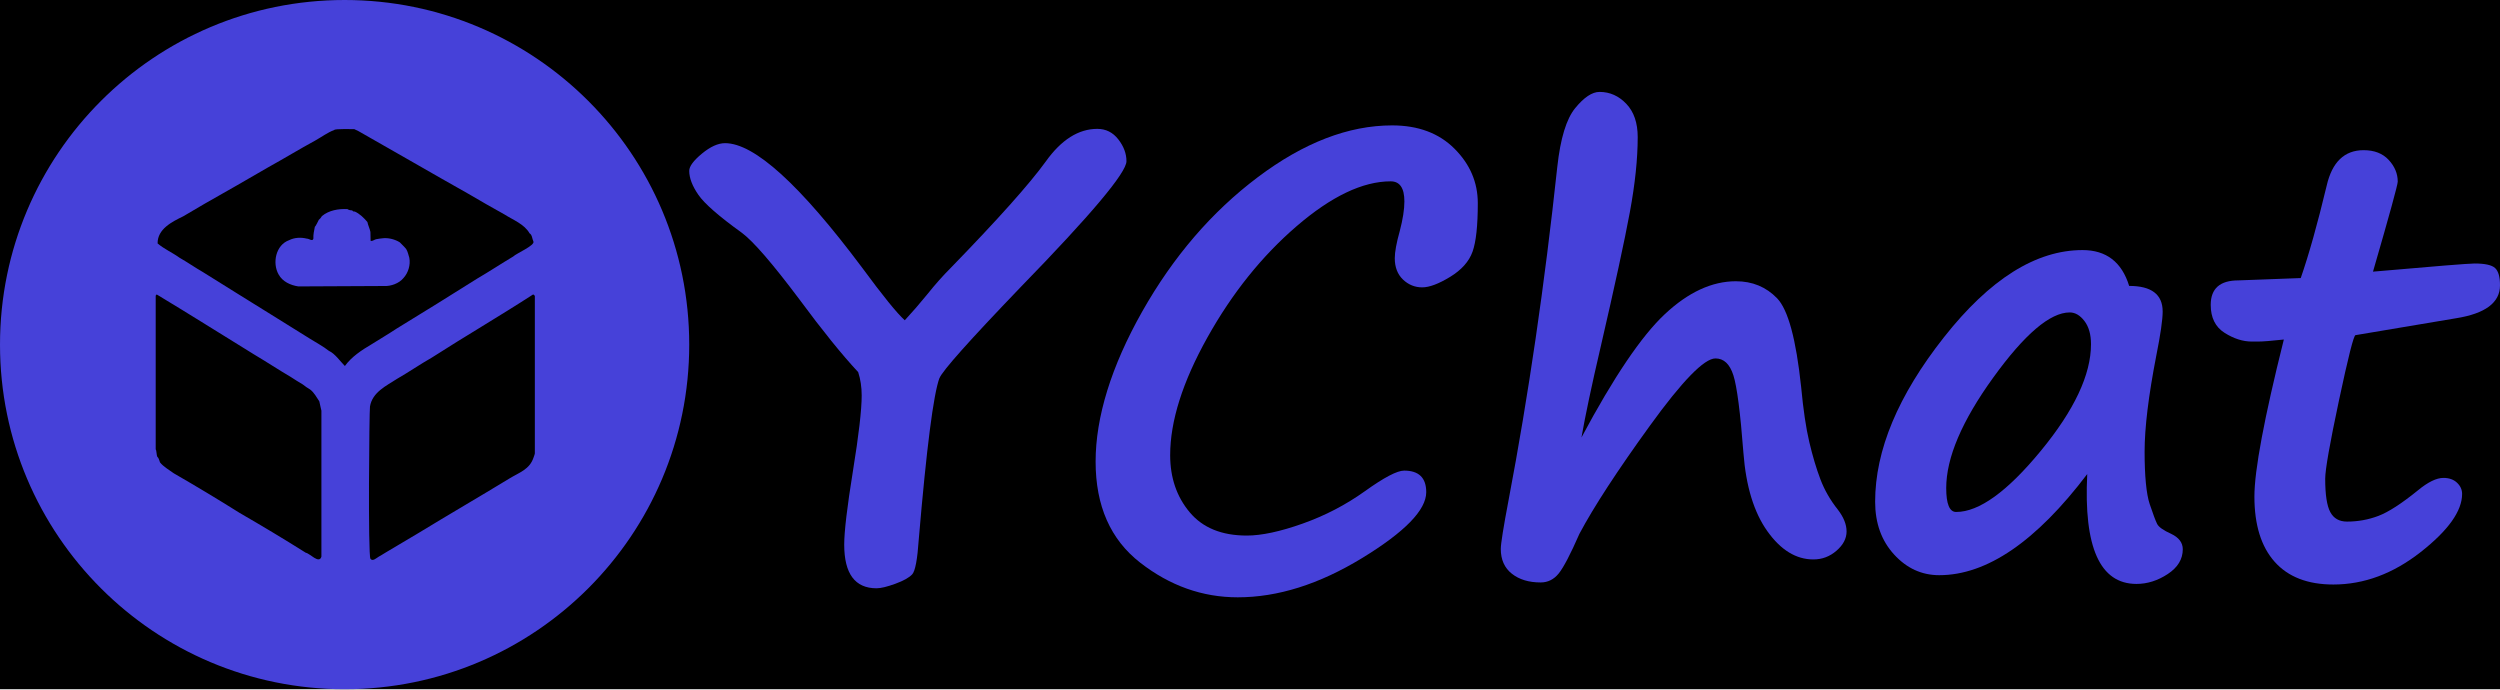
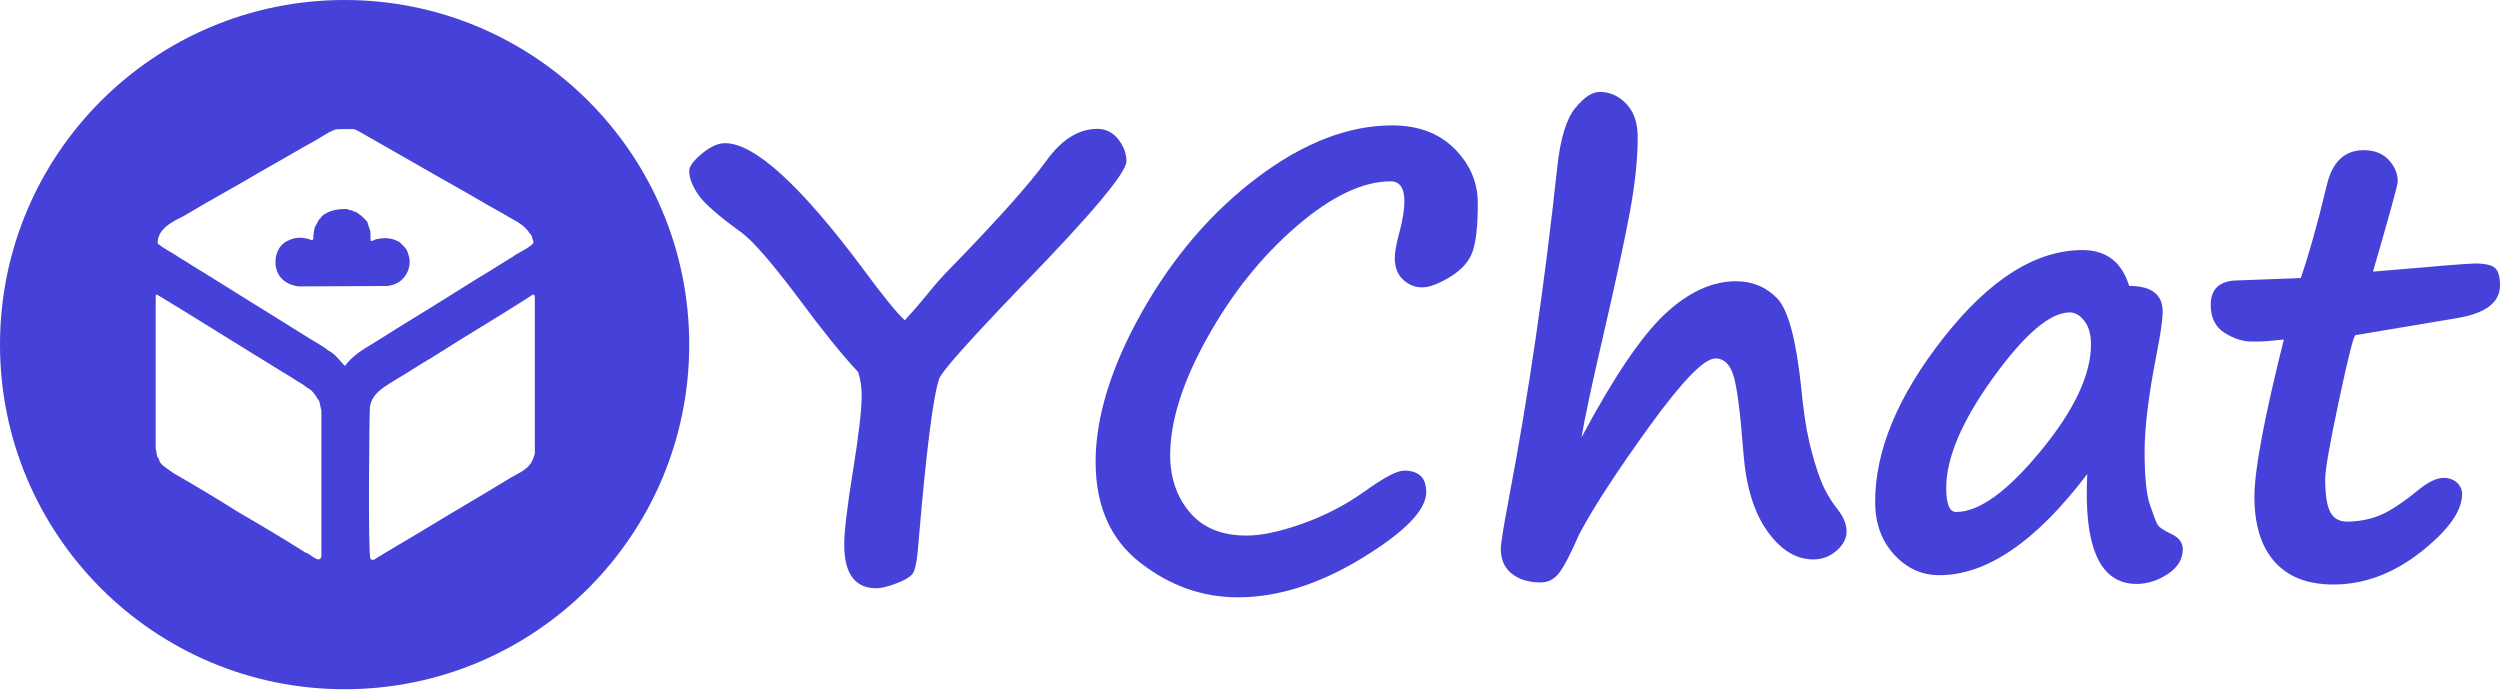
- <svg xmlns="http://www.w3.org/2000/svg" width="1857.14" height="512" viewBox="0 0 1857.14 512">
-   <rect width="1857.14" height="512" />
+ <svg xmlns="http://www.w3.org/2000/svg" id="_图层_1" data-name="图层 1" width="1857.14" height="512" viewBox="0 0 1857.14 512">
+   <rect width="1857.14" height="512" style="fill: none;" />
  <g id="Layout">
    <g>
-       <path d="M256,0C114.62,0,0,114.62,0,256s114.62,256,256,256,256-114.62,256-256S397.38,0,256,0ZM238.76,413.53c-1.72,5.67-8.45-2.42-11.62-2.93-16.14-10.17-32.52-19.97-49.1-29.56-16.13-10.13-32.46-19.94-49-29.48-3.06-2.27-7.72-4.89-10.18-8.07-.49-1.05-.84-3.35-1.92-4.01-.77-1.49-.57-4.82-1.28-5.67v-114.22l.73-.87c24.21,14.55,48.2,29.72,72.26,44.53,9.19,5.45,18.28,11.44,27.49,16.87,2.06,1.48,6.76,4.19,8.88,5.53,1.33,1.17,3.79,2.78,5.33,3.67,2.95,2.22,4.8,5.73,6.82,8.77h.02c.29,1.15.8,3.28.98,4.42l.59,2.53v108.49ZM256.2,271.89h0c-3.27-3.22-7.38-9.28-11.87-11.25-4.38-3.46-9.68-6.23-14.39-9.21-9.56-6.02-19.38-12.14-29-18.05-16.69-10.41-33.51-20.75-50.17-31.24-5.81-3.34-11.55-7.33-17.38-10.67-5.21-3.79-11.41-6.43-16.32-10.64-.1-10.72,10.72-16.09,19.03-20.13,5.16-3.06,10.61-6.23,15.78-9.27,15.76-8.84,31.61-18.04,47.25-27.09,11.78-6.51,23.33-13.58,35.14-19.99,4.55-2.54,9.1-5.96,14-7.77.5-1.09,13.78-.54,14.88-.66l3.3,1.58c27.16,15.36,54.16,31.11,81.35,46.39,8.88,5.23,18.01,10.47,27.02,15.46,6.32,4.03,14.74,7.17,18.56,13.96,1.97,1.09,1.93,4.2,2.85,6.02,1.47,2.94-12.77,8.95-15.01,11.23-8.94,5.33-17.78,11.18-26.77,16.42-19.81,12.56-40.01,24.97-59.99,37.23-5.82,3.87-12.58,7.85-18.49,11.57-7.23,4.26-14.82,9.22-19.77,16.11ZM396.3,340c-2.89,8.74-10.5,10.95-17.65,15.32-22.51,13.72-45.38,26.97-67.79,40.65-8.16,4.79-16.4,9.76-24.54,14.58-.96.59-3.94,2.46-4.97,2.97-1.54.85-4.56,3.92-6.17,1.53-1.86-2.68-.87-110.04-.34-113.07h0c1.77-10.68,12.17-15.39,20.32-20.68,8.59-4.94,17-10.75,25.62-15.65,24.78-15.9,50.57-30.93,75.27-46.94.4.17.94.59,1.26,1.1v116.52c.22.87-.84,2.82-1,3.67Z" style="fill: #4641d9;" />
-       <path d="M299.63,206.64c3.67-3.9,5.46-9.95,4.42-15.19-.58-1.9-1.19-4.72-2.29-6.39-.68-1.06-3.85-4.07-4.75-5.03-3.43-2.15-7.95-3.36-12.02-3.1-1.36.14-4.31.44-5.62.78-1.31.25-2.42,1.55-4.06,1.22l-.14-6.67c-.51-2.44-1.77-4.95-2.24-7.31-2.45-2.96-5.76-6.21-9.35-7.8-.82.11-1.55-.14-1.95-.89-1.28.03-2.47-.21-3.59-.94-6.71-.3-13.65.88-18.89,5.19-.59,1.06-1.37,2.02-2.36,2.85-.3.52-2.31,4.9-2.89,5.05-.51,2.63-1.31,5.98-1.09,8.82-.59,2.46-3.28-.02-4.81.05-4.45-1.09-9.11-.9-13.24,1.14-9.93,3.53-12.61,17.01-7.81,25.44,2.99,5.42,8.84,8.01,14.66,8.91h-.02c15.91-.06,47.87-.19,63.7-.31,4.99.3,11.2-1.95,14.34-5.82Z" style="fill: #4641d9;" />
+       <path d="M256,0C114.62,0,0,114.62,0,256s114.62,256,256,256,256-114.62,256-256S397.38,0,256,0ZM238.76,413.53c-1.72,5.67-8.45-2.42-11.62-2.93-16.14-10.17-32.52-19.97-49.1-29.56-16.13-10.13-32.46-19.94-49-29.48-3.06-2.27-7.72-4.89-10.18-8.07-.49-1.05-.84-3.35-1.92-4.01-.77-1.49-.57-4.82-1.28-5.67v-114.22l.73-.87c24.21,14.55,48.2,29.72,72.26,44.53,9.19,5.45,18.28,11.44,27.49,16.87,2.06,1.48,6.76,4.19,8.88,5.53,1.33,1.17,3.79,2.78,5.33,3.67,2.95,2.22,4.8,5.73,6.82,8.77h.02c.29,1.15.8,3.28.98,4.42l.59,2.53v108.49h0ZM256.2,271.89h0c-3.27-3.22-7.38-9.28-11.87-11.25-4.38-3.46-9.68-6.23-14.39-9.21-9.56-6.02-19.38-12.14-29-18.05-16.69-10.41-33.51-20.75-50.17-31.24-5.81-3.34-11.55-7.33-17.38-10.67-5.21-3.79-11.41-6.43-16.32-10.64-.1-10.72,10.72-16.09,19.03-20.13,5.16-3.06,10.61-6.23,15.78-9.27,15.76-8.84,31.61-18.04,47.25-27.09,11.78-6.51,23.33-13.58,35.14-19.99,4.55-2.54,9.1-5.96,14-7.77.5-1.09,13.78-.54,14.88-.66l3.3,1.58c27.16,15.36,54.16,31.11,81.35,46.39,8.88,5.23,18.01,10.47,27.02,15.46,6.32,4.03,14.74,7.17,18.56,13.96,1.97,1.09,1.93,4.2,2.85,6.02,1.47,2.94-12.77,8.95-15.01,11.23-8.94,5.33-17.78,11.18-26.77,16.42-19.81,12.56-40.01,24.97-59.99,37.23-5.82,3.87-12.58,7.85-18.49,11.57-7.23,4.26-14.82,9.22-19.77,16.11h0ZM396.3,340c-2.89,8.74-10.5,10.95-17.65,15.32-22.51,13.72-45.38,26.97-67.79,40.65-8.16,4.79-16.4,9.76-24.54,14.58-.96.59-3.94,2.46-4.97,2.97-1.54.85-4.56,3.92-6.17,1.53-1.86-2.68-.87-110.04-.34-113.07h0c1.77-10.68,12.17-15.39,20.32-20.68,8.59-4.94,17-10.75,25.62-15.65,24.78-15.9,50.57-30.93,75.27-46.94.4.17.94.59,1.26,1.1v116.52c.22.87-.84,2.82-1,3.67h0Z" style="fill: #4641d9;" />
+       <path d="M299.63,206.64c3.67-3.9,5.46-9.95,4.42-15.19-.58-1.9-1.19-4.72-2.29-6.39-.68-1.06-3.85-4.07-4.75-5.03-3.43-2.15-7.95-3.36-12.02-3.1-1.36.14-4.31.44-5.62.78-1.31.25-2.42,1.55-4.06,1.22l-.14-6.67c-.51-2.44-1.77-4.95-2.24-7.31-2.45-2.96-5.76-6.21-9.35-7.8-.82.11-1.55-.14-1.95-.89-1.28.03-2.47-.21-3.59-.94-6.71-.3-13.65.88-18.89,5.19-.59,1.06-1.37,2.02-2.36,2.85-.3.52-2.31,4.9-2.89,5.05-.51,2.63-1.31,5.98-1.09,8.82-.59,2.46-3.28-.02-4.81.05-4.45-1.09-9.11-.9-13.24,1.14-9.93,3.53-12.61,17.01-7.81,25.44,2.99,5.42,8.84,8.01,14.66,8.91h-.02c15.91-.06,47.87-.19,63.7-.31,4.99.3,11.2-1.95,14.34-5.82h0Z" style="fill: #4641d9;" />
    </g>
    <g>
      <path d="M697.89,280.99v-.22c-4.47,12.12-9.6,52.01-15.36,119.67-1.01,15.01-2.63,23.73-4.87,26.18-2.24,2.45-6.42,4.79-12.55,7.03s-10.79,3.36-13.96,3.36c-16.01,0-24.02-10.82-24.02-32.46,0-9.66,2.16-27.92,6.49-54.75,4.33-26.69,6.49-45.37,6.49-56.05,0-6.2-.87-11.97-2.6-17.31-11.98-12.84-26.55-30.87-43.71-54.1-19.91-26.54-34.12-42.99-42.63-49.34-17.02-12.26-27.81-21.67-32.35-28.24-4.54-6.56-6.82-12.51-6.82-17.85,0-3.32,3.14-7.57,9.41-12.77,6.28-5.19,12.01-7.79,17.2-7.79,21.78,0,55.76,30.87,101.92,92.62,15.29,20.77,25.82,33.76,31.59,38.95,5.48-5.91,11.11-12.41,16.88-19.48,5.63-7.07,11.39-13.56,17.31-19.48,34.91-35.92,58.43-62.25,70.55-78.99,11.54-16.16,24.31-24.24,38.3-24.24,6.35,0,11.54,2.6,15.58,7.79,4.04,5.19,6.06,10.6,6.06,16.23,0,8.51-26.26,39.75-78.77,93.7-38.09,39.68-58.14,62.18-60.16,67.52l.02.02Z" style="fill: #4641d9;" />
      <path d="M1043.04,349.59c10.96,0,16.45,5.34,16.45,16.01,0,13.27-15.91,29.61-47.72,49.01-31.81,19.4-62.58,29.11-92.29,29.11-26.26,0-50.42-8.58-72.49-25.75s-33.11-42.2-33.11-75.09,11.54-70.62,34.62-111.45,51.68-74.08,85.8-99.76c34.12-25.68,67.41-38.52,99.87-38.52,19.33,0,34.77,5.77,46.31,17.31s17.31,25.03,17.31,40.47c0,16.74-1.3,28.75-3.9,36.03-2.6,7.29-8.15,13.53-16.66,18.72s-15.44,7.79-20.77,7.79-10.25-1.95-14.28-5.84c-4.04-3.9-6.06-9.16-6.06-15.8,0-4.62,1.22-11.32,3.68-20.12,2.31-8.8,3.46-16.16,3.46-22.07,0-9.95-3.39-14.93-10.17-14.93-20.77,0-44.07,11.11-69.9,33.33s-47.93,49.81-66.33,82.77c-18.39,32.97-27.59,62.07-27.59,87.32,0,16.74,4.83,30.87,14.5,42.41,9.66,11.54,23.8,17.31,42.41,17.31,10.96,0,24.78-2.96,41.44-8.87s32.06-13.92,46.2-24.02c14.28-10.24,24.02-15.36,29.21-15.36h.01Z" style="fill: #4641d9;" />
      <path d="M1174.83,324.92c23.95-44.87,44.61-75.42,62-91.65,17.38-16.23,34.95-24.34,52.69-24.34,12.26,0,22.47,4.22,30.62,12.66s14.1,30.4,17.85,65.89c1.58,16.88,3.6,30.51,6.06,40.9,2.45,10.39,5.19,19.58,8.22,27.59s7.36,15.55,12.98,22.61c4.33,5.63,6.49,11.04,6.49,16.23s-2.49,9.96-7.47,14.28c-4.98,4.33-10.71,6.49-17.2,6.49-12.84,0-24.24-7-34.19-20.99s-15.87-33.33-17.75-58c-2.31-30.15-4.8-49.41-7.47-57.78-2.67-8.37-7.11-12.55-13.31-12.55-8.37,0-24.64,16.7-48.8,50.1-24.17,33.4-41.59,60.12-52.26,80.18-6.64,15.15-11.76,24.96-15.36,29.43-3.61,4.47-8.08,6.71-13.42,6.71-8.8,0-15.94-2.16-21.42-6.49-5.48-4.33-8.22-10.46-8.22-18.39,0-3.89,1.95-16.08,5.84-36.57,14.72-77.47,26.76-159.92,36.14-247.34,2.31-21.06,6.74-35.6,13.31-43.6,6.56-8.01,12.58-12.01,18.07-12.01,7.65,0,14.28,2.96,19.91,8.87,5.63,5.92,8.44,14.14,8.44,24.67,0,16.16-1.95,34.77-5.84,55.83-3.9,21.06-11.18,54.68-21.86,100.84-6.49,27.84-11.18,49.99-14.07,66.43h.02Z" style="fill: #4641d9;" />
      <path d="M1550.5,352.19c-37.94,50.06-74.59,75.09-109.93,75.09-12.98,0-24.17-5.12-33.54-15.37-9.38-10.24-14.07-23.3-14.07-39.17,0-38.23,17.02-78.95,51.07-122.16,34.05-43.21,68.38-64.81,103.01-64.81,17.6,0,29.14,8.87,34.62,26.62,16.59,0,24.89,6.35,24.89,19.04,0,6.06-1.59,17.02-4.76,32.89-5.77,29.72-8.66,53.45-8.66,71.2s1.26,31.45,3.79,38.95c2.52,7.5,4.36,12.41,5.52,14.72,1.15,2.31,4.62,4.76,10.39,7.36,5.77,2.74,8.66,6.57,8.66,11.47,0,7.36-3.72,13.49-11.14,18.39-7.43,4.9-15.19,7.36-23.26,7.36-27.12,0-39.31-27.19-36.57-81.58h-.02ZM1537.52,232.09c-14.57,0-33.51,16.12-56.81,48.37-23.3,32.24-34.95,59.62-34.95,82.12,0,11.83,2.45,17.74,7.36,17.74,17.02,0,37.98-15.11,62.86-45.34,24.89-30.22,37.33-56.66,37.33-79.31,0-7.21-1.62-12.95-4.87-17.2s-6.89-6.38-10.93-6.38h.01Z" style="fill: #4641d9;" />
      <path d="M1749.8,248.97c-1.3,0-5.38,16.09-12.23,48.26s-10.28,51.65-10.28,58.43c0,11.83,1.26,20.09,3.79,24.78,2.52,4.69,6.67,7.03,12.44,7.03,8.08,0,15.83-1.41,23.26-4.22s17.2-9.12,29.32-18.94c7.5-6.2,13.85-9.3,19.04-9.3,4.18,0,7.54,1.19,10.06,3.57s3.79,5.16,3.79,8.33c0,12.7-10.25,27.09-30.73,43.17-20.49,16.08-42.13,24.13-64.92,24.13-19.04,0-33.58-5.63-43.6-16.88-10.03-11.25-15.04-27.41-15.04-48.47,0-19.48,7.28-58.35,21.86-116.64-9.23,1.01-15.66,1.51-19.26,1.51h-4.54c-6.64,0-13.38-2.16-20.23-6.49s-10.28-11.25-10.28-20.77c0-12.12,6.85-18.18,20.56-18.18l46.31-1.73c6.06-17.45,12.48-40.32,19.26-68.6,4.04-17.6,13.2-26.4,27.48-26.4,7.93,0,14.14,2.42,18.61,7.25s6.71,10.21,6.71,16.12c0,2.31-6.13,24.6-18.39,66.87,45.88-4.04,71.05-6.06,75.52-6.06,7.65,0,12.69,1.12,15.15,3.35,2.45,2.24,3.68,6.53,3.68,12.88,0,12.84-10.89,20.99-32.68,24.45l-74.66,12.55h0Z" style="fill: #4641d9;" />
    </g>
  </g>
</svg>
